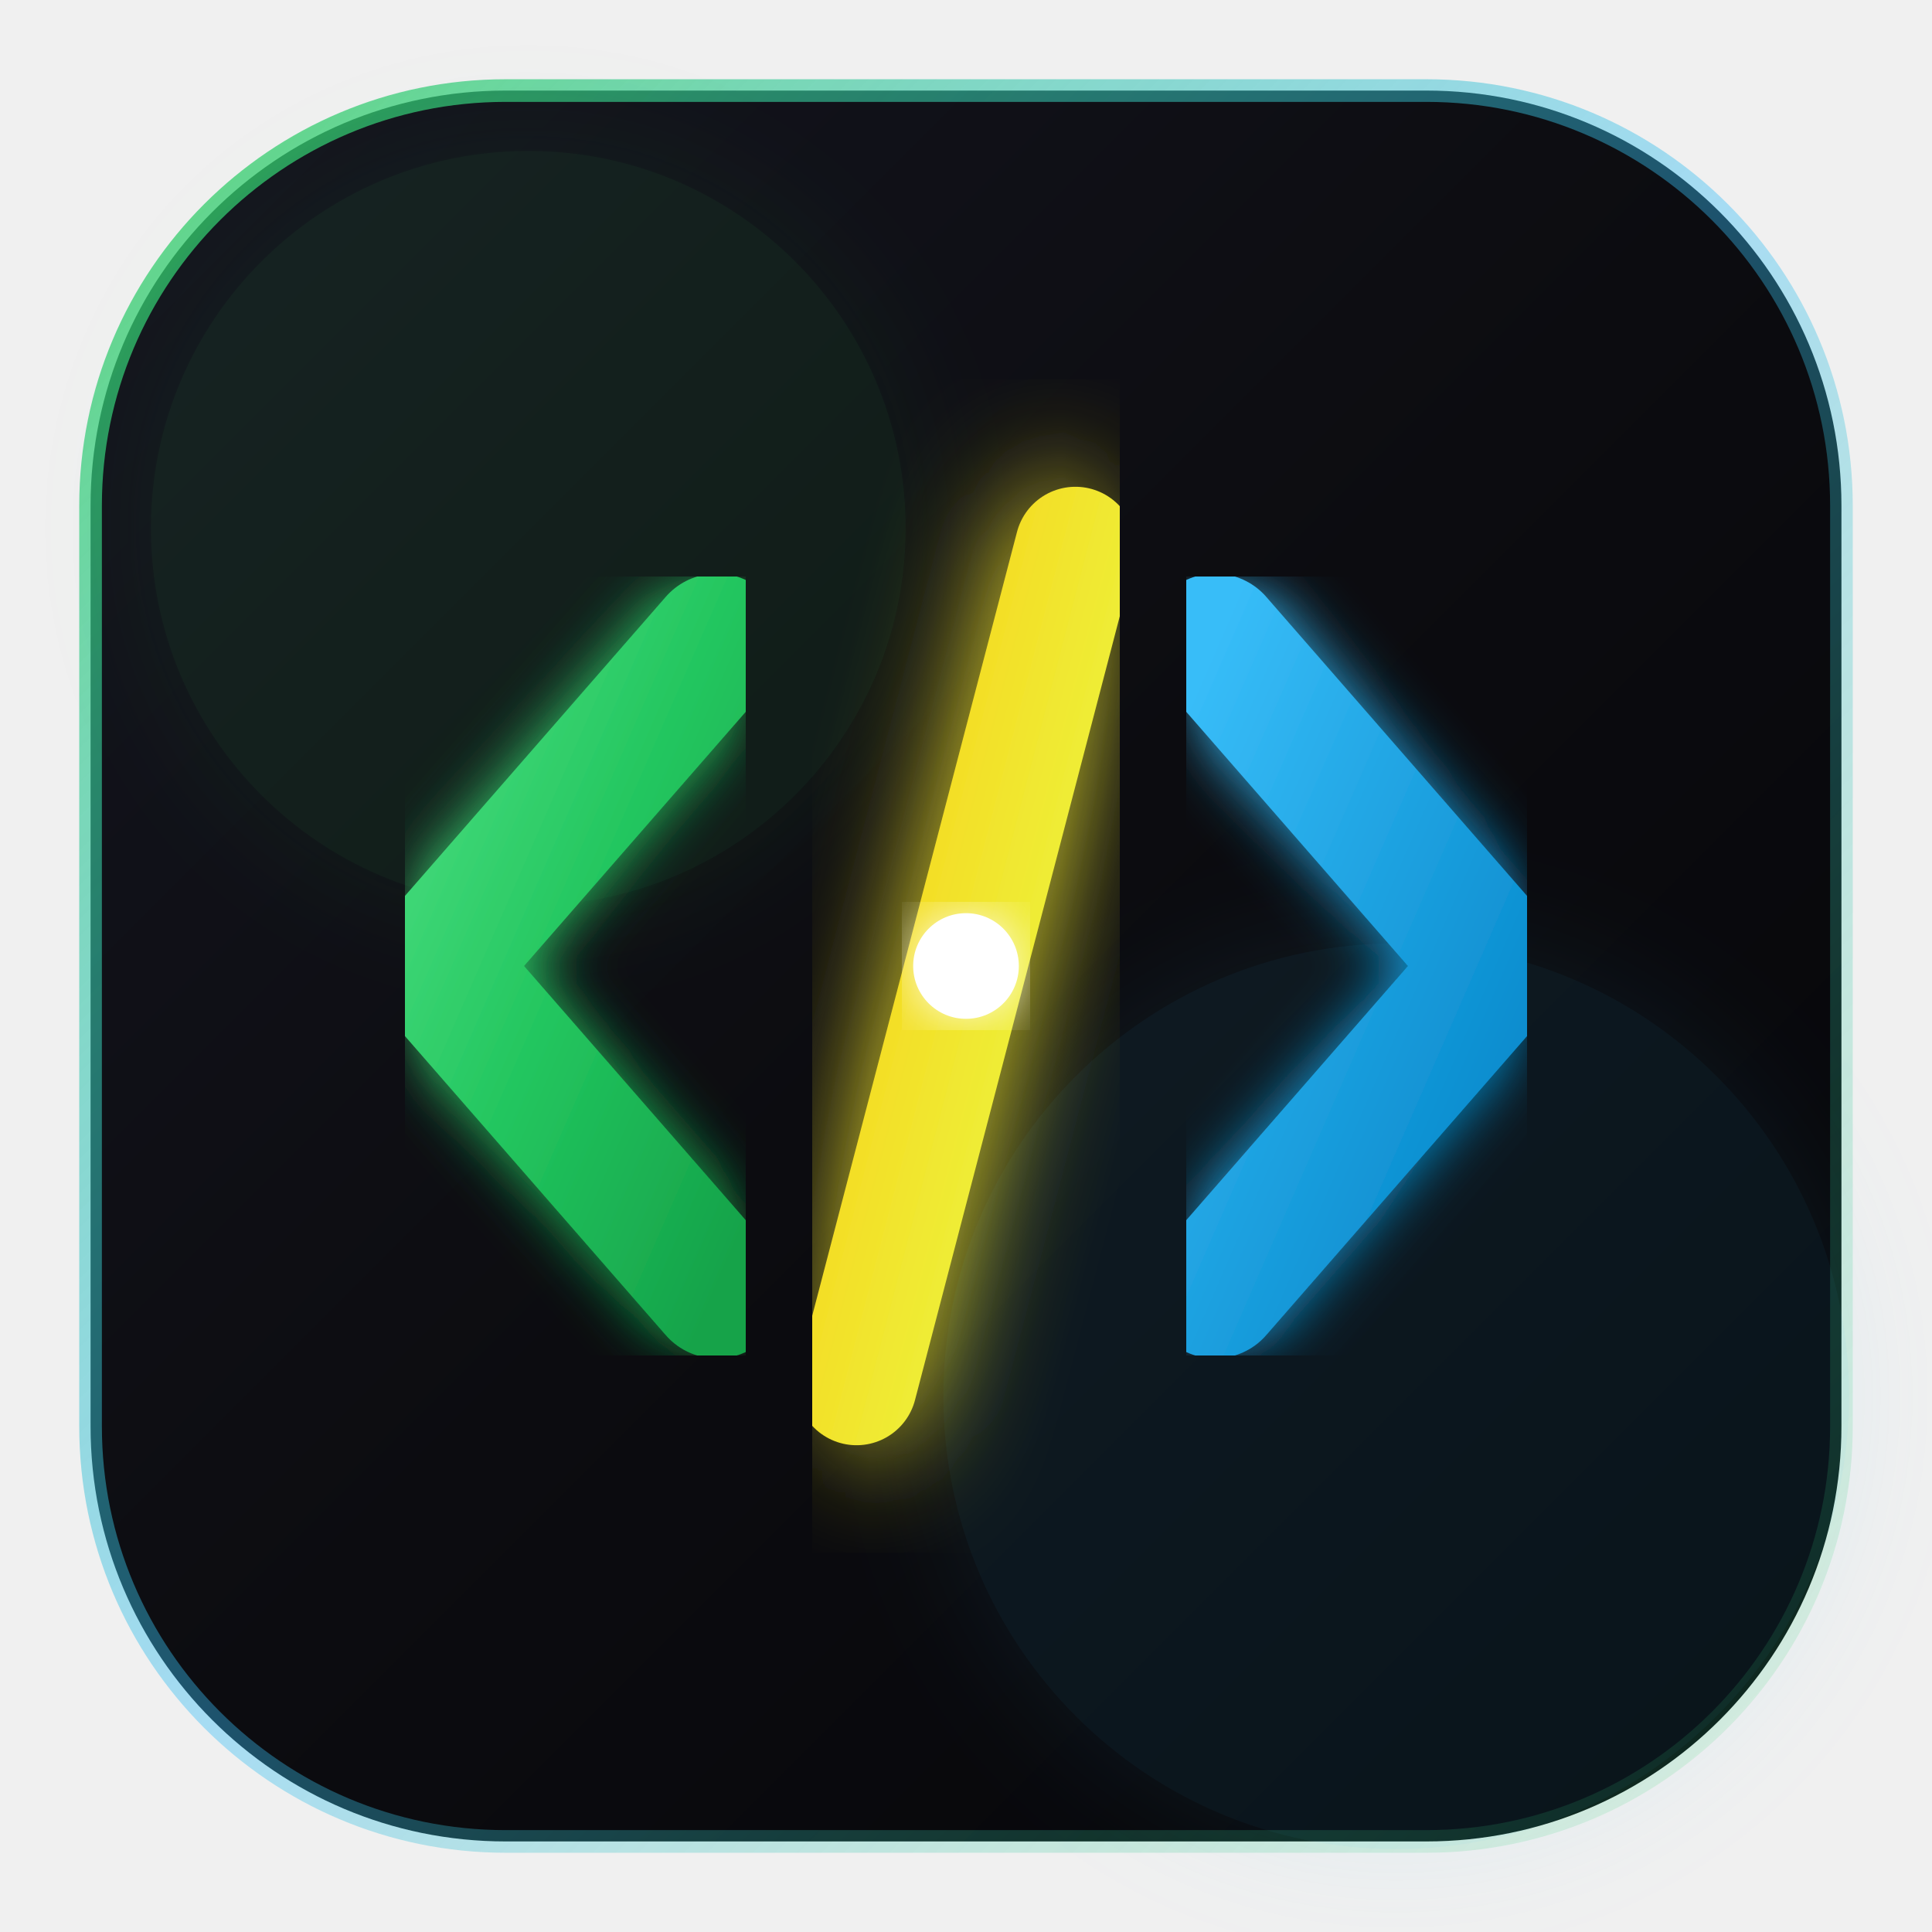
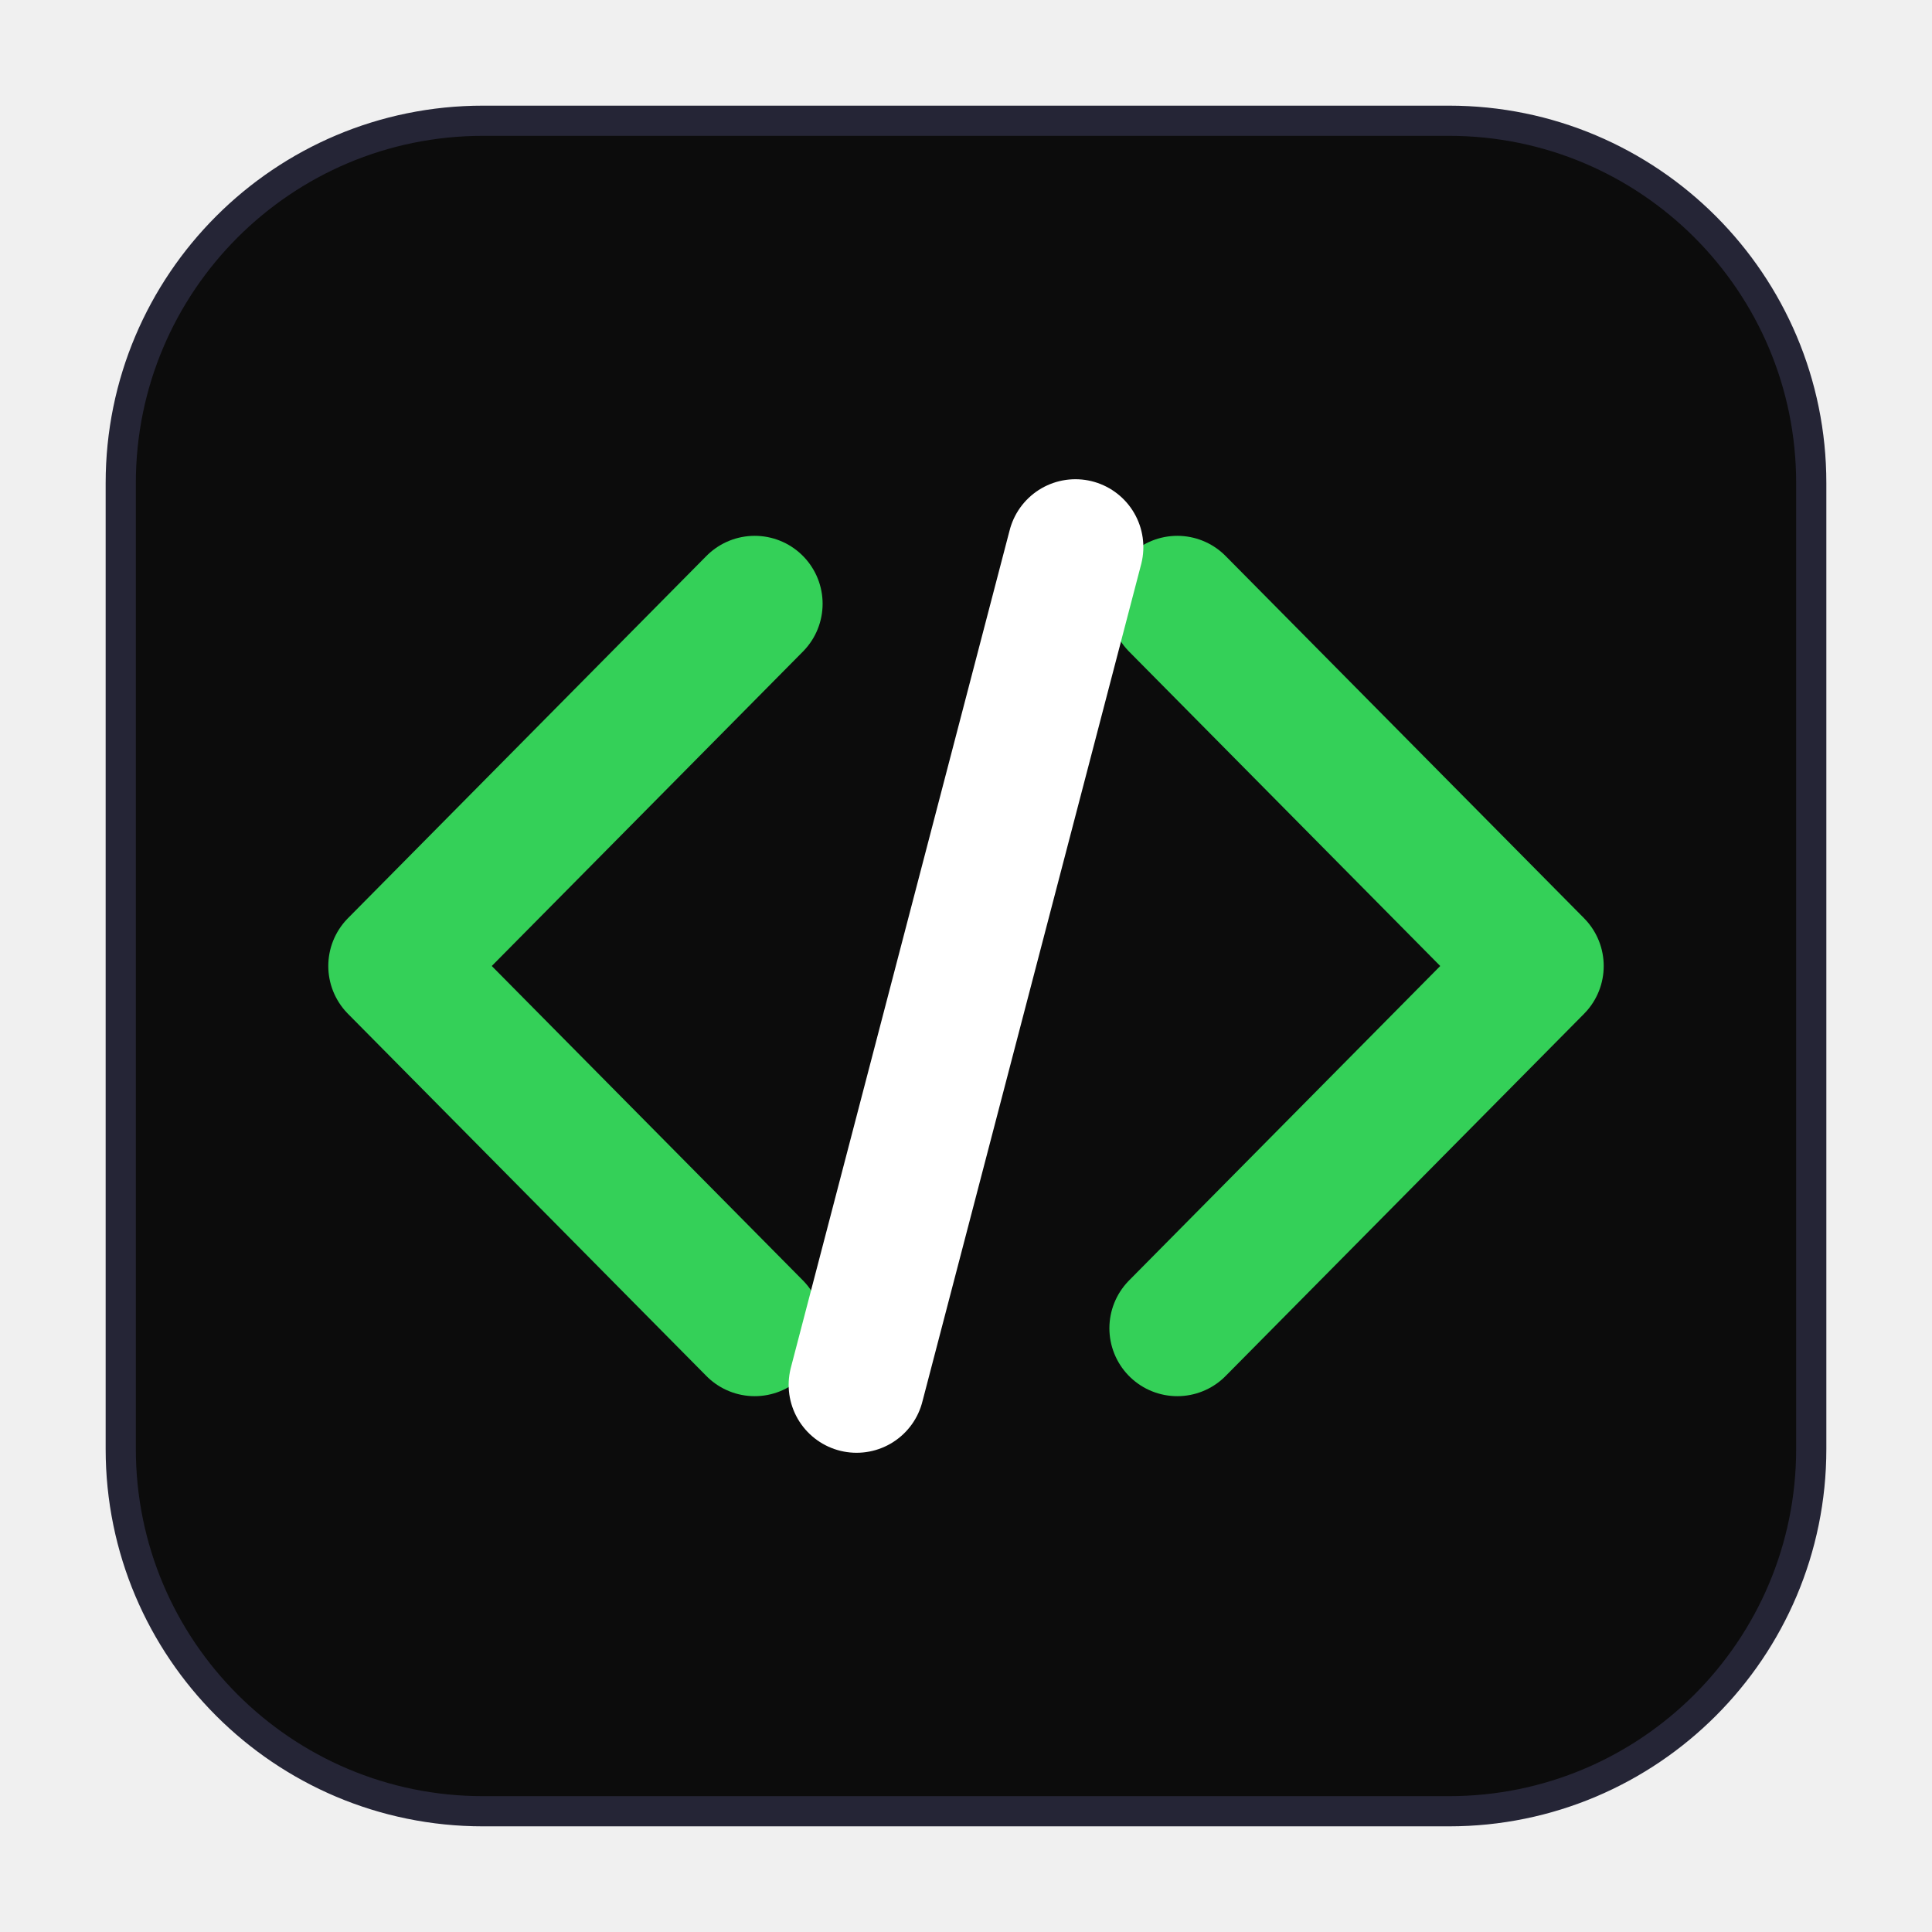
<svg xmlns="http://www.w3.org/2000/svg" viewBox="0 0 512 512" width="512" height="512">
-   <defs>
-     <linearGradient id="bgGrad" x1="0%" y1="0%" x2="100%" y2="100%">
-       <stop offset="0%" stop-color="#14151f" />
-       <stop offset="50%" stop-color="#0c0c10" />
-       <stop offset="100%" stop-color="#050508" />
-     </linearGradient>
-     <linearGradient id="emeraldGrad" x1="0%" y1="0%" x2="100%" y2="100%">
-       <stop offset="0%" stop-color="#4ade80" />
-       <stop offset="50%" stop-color="#22c55e" />
-       <stop offset="100%" stop-color="#16a34a" />
-     </linearGradient>
-     <linearGradient id="cyanGrad" x1="0%" y1="0%" x2="100%" y2="100%">
-       <stop offset="0%" stop-color="#38bdf8" />
-       <stop offset="100%" stop-color="#0284c7" />
-     </linearGradient>
-     <linearGradient id="limeGrad" x1="0%" y1="0%" x2="100%" y2="100%">
-       <stop offset="0%" stop-color="#facc15" />
-       <stop offset="100%" stop-color="#e8ff47" />
-     </linearGradient>
-     <linearGradient id="borderGrad" x1="0%" y1="0%" x2="100%" y2="100%">
-       <stop offset="0%" stop-color="#34d058" stop-opacity="0.8" />
-       <stop offset="50%" stop-color="#38bdf8" stop-opacity="0.4" />
-       <stop offset="100%" stop-color="#34d058" stop-opacity="0.1" />
-     </linearGradient>
-     <filter id="glow" x="-20%" y="-20%" width="140%" height="140%">
-       <feGaussianBlur stdDeviation="16" result="blur" />
-       <feComposite in="SourceGraphic" in2="blur" operator="over" />
-     </filter>
-     <filter id="subtleGlow" x="-10%" y="-10%" width="120%" height="120%">
-       <feGaussianBlur stdDeviation="8" result="blur" />
-       <feComposite in="SourceGraphic" in2="blur" operator="over" />
-     </filter>
-   </defs>
-   <rect x="24" y="24" width="464" height="464" rx="110" fill="url(#bgGrad)" stroke="url(#borderGrad)" stroke-width="6" />
-   <circle cx="140" cy="140" r="100" fill="#34d058" opacity="0.08" filter="url(#glow)" />
-   <circle cx="370" cy="370" r="120" fill="#38bdf8" opacity="0.08" filter="url(#glow)" />
-   <path d="M 190 170 L 115 256 L 190 342" fill="none" stroke="url(#emeraldGrad)" stroke-width="36" stroke-linecap="round" stroke-linejoin="round" filter="url(#subtleGlow)" />
-   <path d="M 322 170 L 397 256 L 322 342" fill="none" stroke="url(#cyanGrad)" stroke-width="36" stroke-linecap="round" stroke-linejoin="round" filter="url(#subtleGlow)" />
-   <path d="M 285 145 L 227 367" fill="none" stroke="url(#limeGrad)" stroke-width="32" stroke-linecap="round" filter="url(#glow)" />
-   <circle cx="256" cy="256" r="14" fill="#ffffff" filter="url(#subtleGlow)" />
+   <rect x="32" y="32" width="448" height="448" rx="96" fill="#0c0c0c" stroke="#252536" stroke-width="8" />
+   <path d="M 200 160 L 105 256 L 200 352" fill="none" stroke="#34d058" stroke-width="36" stroke-linecap="round" stroke-linejoin="round" />
+   <path d="M 312 160 L 407 256 L 312 352" fill="none" stroke="#34d058" stroke-width="36" stroke-linecap="round" stroke-linejoin="round" />
+   <line x1="285" y1="145" x2="227" y2="367" stroke="#ffffff" stroke-width="36" stroke-linecap="round" />
</svg>
